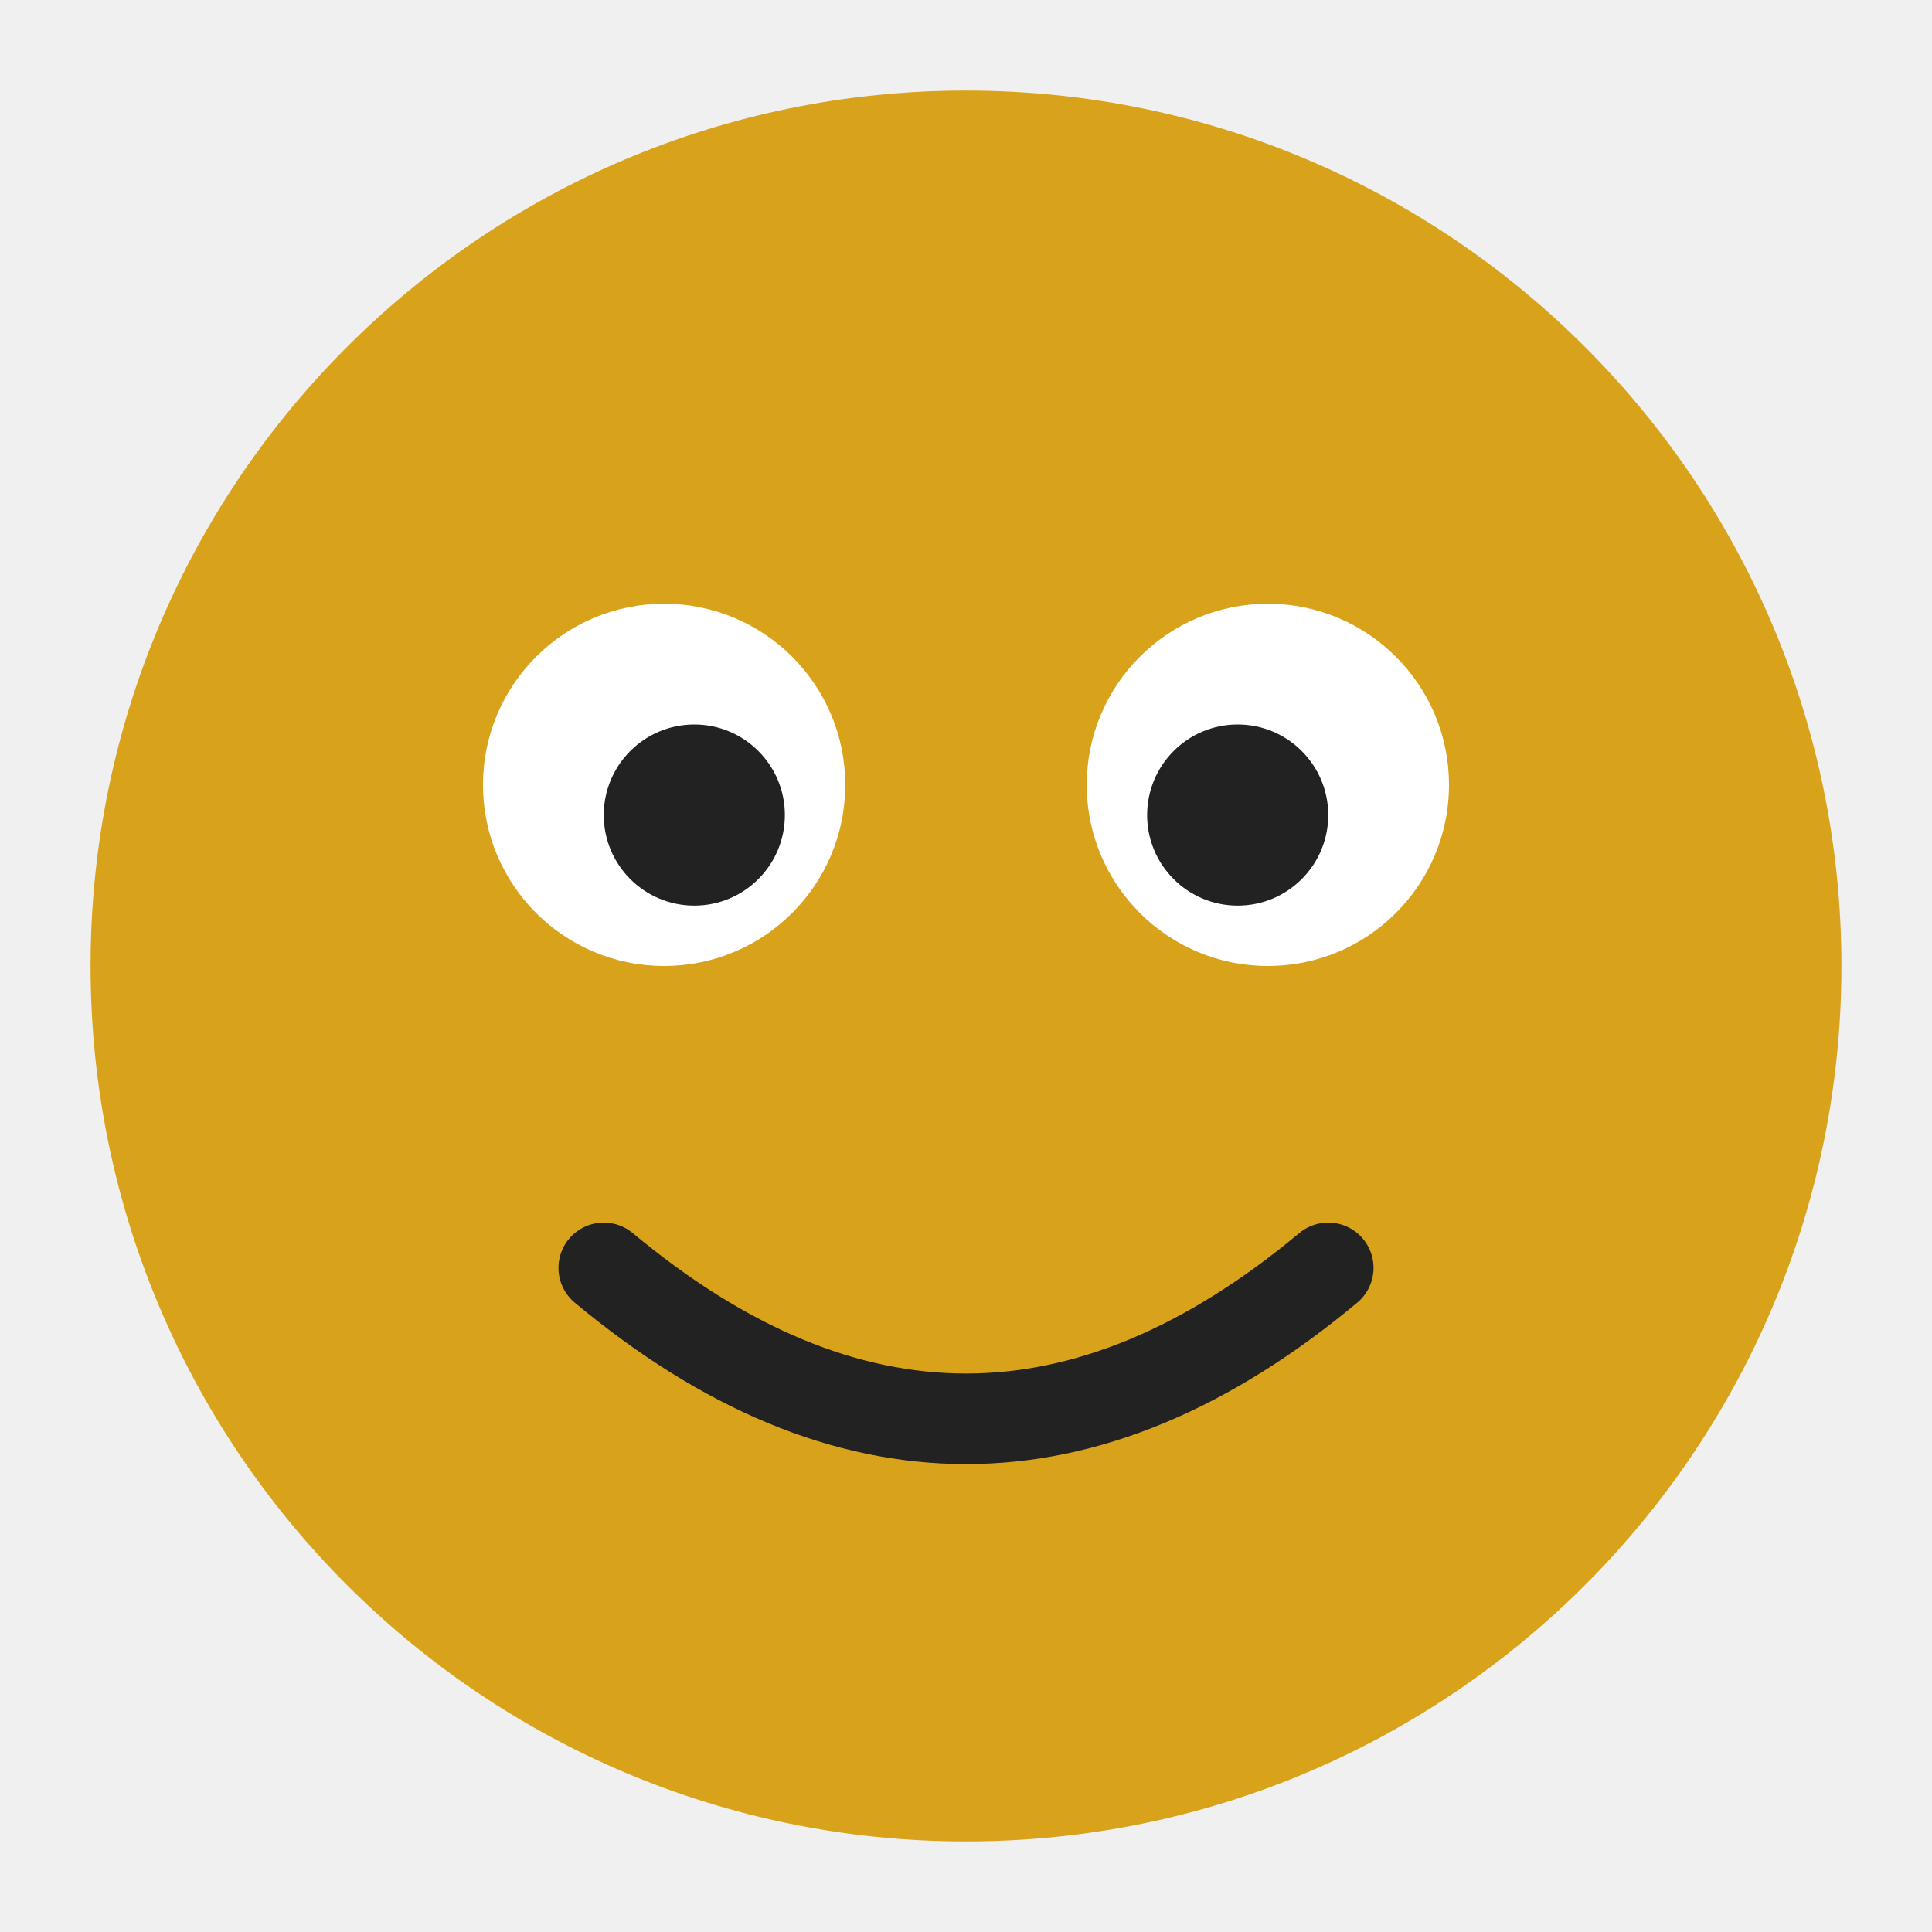
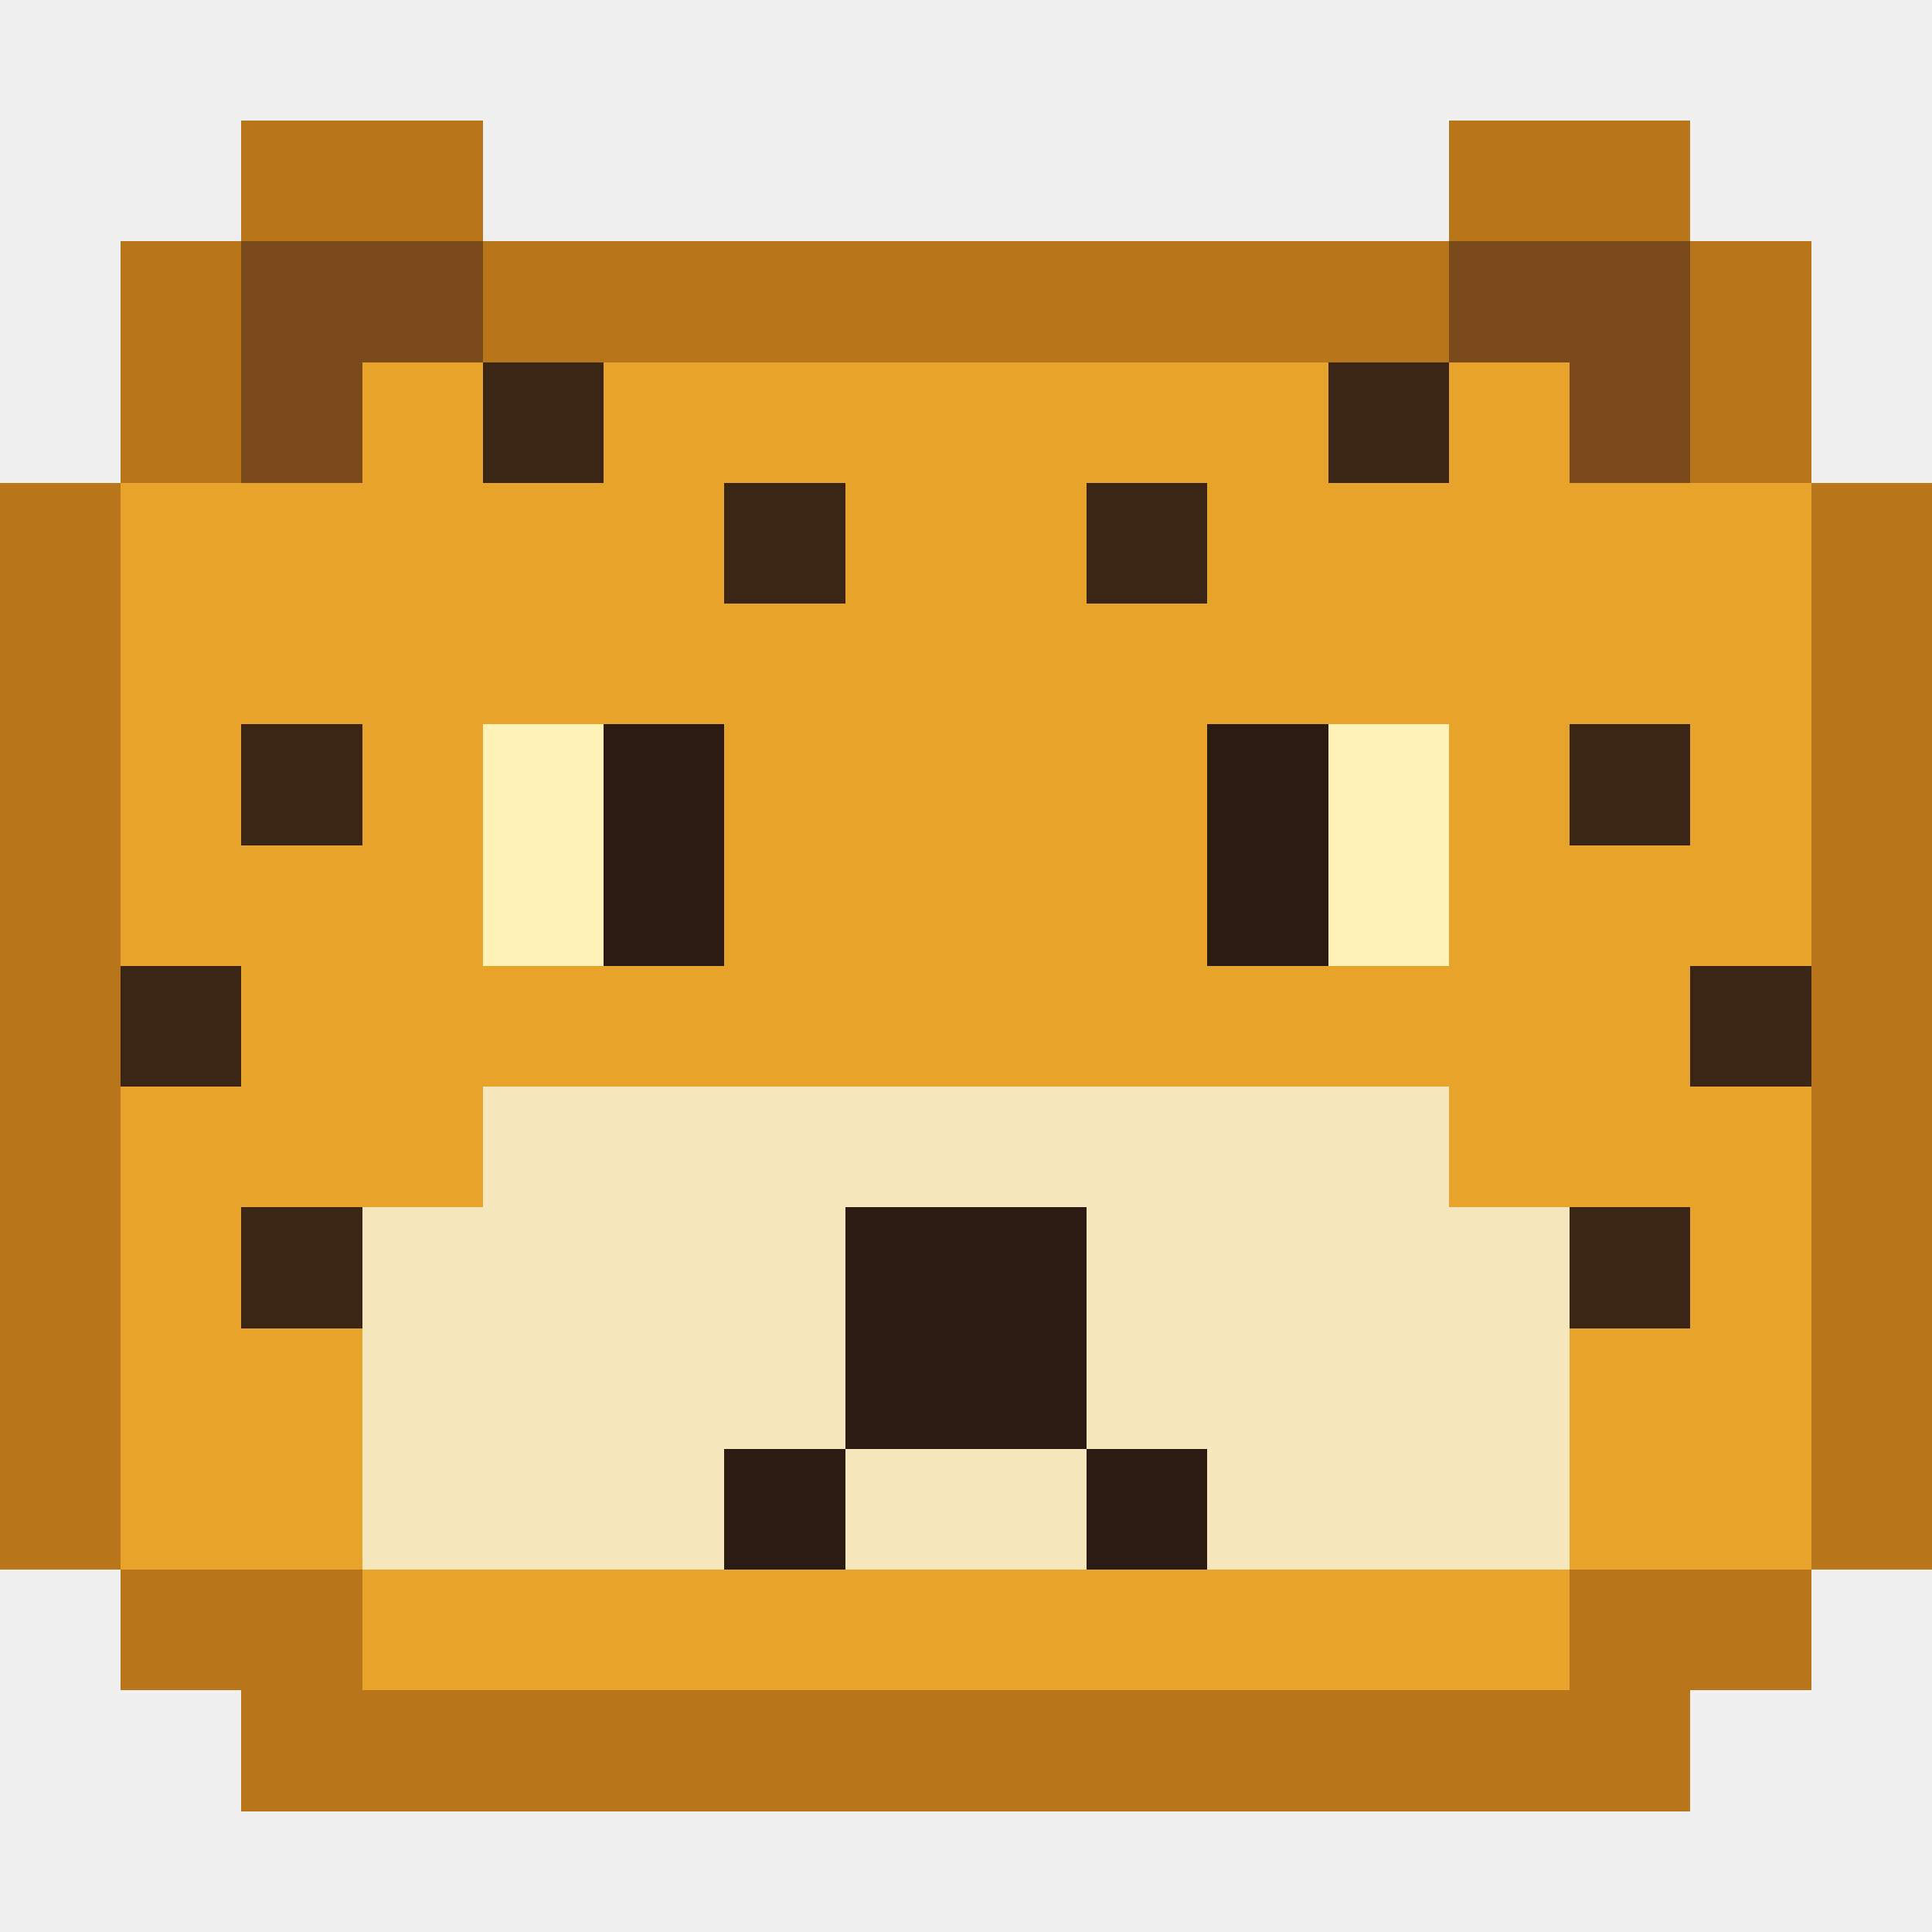
- <svg xmlns="http://www.w3.org/2000/svg" viewBox="0 0 64 64">
-   <circle cx="32" cy="32" r="29" fill="#d9a21b" />
-   <circle cx="22" cy="26" r="6" fill="#fff" />
-   <circle cx="42" cy="26" r="6" fill="#fff" />
-   <circle cx="23" cy="27" r="3" fill="#222" />
-   <circle cx="41" cy="27" r="3" fill="#222" />
-   <path d="M20 42 Q32 52 44 42" stroke="#222" stroke-width="3" fill="none" stroke-linecap="round" />
+ <svg xmlns="http://www.w3.org/2000/svg" viewBox="0 0 16 16" shape-rendering="crispEdges">
+   <rect x="2" y="1" width="2" height="1" fill="#B9751A" />
+   <rect x="12" y="1" width="2" height="1" fill="#B9751A" />
+   <rect x="1" y="2" width="1" height="1" fill="#B9751A" />
+   <rect x="2" y="2" width="2" height="1" fill="#7A4A1B" />
+   <rect x="4" y="2" width="8" height="1" fill="#B9751A" />
+   <rect x="12" y="2" width="2" height="1" fill="#7A4A1B" />
+   <rect x="14" y="2" width="1" height="1" fill="#B9751A" />
+   <rect x="1" y="3" width="1" height="1" fill="#B9751A" />
+   <rect x="2" y="3" width="1" height="1" fill="#7A4A1B" />
+   <rect x="3" y="3" width="1" height="1" fill="#E8A32B" />
+   <rect x="4" y="3" width="1" height="1" fill="#3B2616" />
+   <rect x="5" y="3" width="6" height="1" fill="#E8A32B" />
+   <rect x="11" y="3" width="1" height="1" fill="#3B2616" />
+   <rect x="12" y="3" width="1" height="1" fill="#E8A32B" />
+   <rect x="13" y="3" width="1" height="1" fill="#7A4A1B" />
+   <rect x="14" y="3" width="1" height="1" fill="#B9751A" />
+   <rect x="0" y="4" width="1" height="1" fill="#B9751A" />
+   <rect x="1" y="4" width="5" height="1" fill="#E8A32B" />
+   <rect x="6" y="4" width="1" height="1" fill="#3B2616" />
+   <rect x="7" y="4" width="2" height="1" fill="#E8A32B" />
+   <rect x="9" y="4" width="1" height="1" fill="#3B2616" />
+   <rect x="10" y="4" width="5" height="1" fill="#E8A32B" />
+   <rect x="15" y="4" width="1" height="1" fill="#B9751A" />
+   <rect x="0" y="5" width="1" height="1" fill="#B9751A" />
+   <rect x="1" y="5" width="14" height="1" fill="#E8A32B" />
+   <rect x="15" y="5" width="1" height="1" fill="#B9751A" />
+   <rect x="0" y="6" width="1" height="1" fill="#B9751A" />
+   <rect x="1" y="6" width="1" height="1" fill="#E8A32B" />
+   <rect x="2" y="6" width="1" height="1" fill="#3B2616" />
+   <rect x="3" y="6" width="1" height="1" fill="#E8A32B" />
+   <rect x="4" y="6" width="1" height="1" fill="#FFF3B8" />
+   <rect x="5" y="6" width="1" height="1" fill="#2B1B12" />
+   <rect x="6" y="6" width="4" height="1" fill="#E8A32B" />
+   <rect x="10" y="6" width="1" height="1" fill="#2B1B12" />
+   <rect x="11" y="6" width="1" height="1" fill="#FFF3B8" />
+   <rect x="12" y="6" width="1" height="1" fill="#E8A32B" />
+   <rect x="13" y="6" width="1" height="1" fill="#3B2616" />
+   <rect x="14" y="6" width="1" height="1" fill="#E8A32B" />
+   <rect x="15" y="6" width="1" height="1" fill="#B9751A" />
+   <rect x="0" y="7" width="1" height="1" fill="#B9751A" />
+   <rect x="1" y="7" width="3" height="1" fill="#E8A32B" />
+   <rect x="4" y="7" width="1" height="1" fill="#FFF3B8" />
+   <rect x="5" y="7" width="1" height="1" fill="#2B1B12" />
+   <rect x="6" y="7" width="4" height="1" fill="#E8A32B" />
+   <rect x="10" y="7" width="1" height="1" fill="#2B1B12" />
+   <rect x="11" y="7" width="1" height="1" fill="#FFF3B8" />
+   <rect x="12" y="7" width="3" height="1" fill="#E8A32B" />
+   <rect x="15" y="7" width="1" height="1" fill="#B9751A" />
+   <rect x="0" y="8" width="1" height="1" fill="#B9751A" />
+   <rect x="1" y="8" width="1" height="1" fill="#3B2616" />
+   <rect x="2" y="8" width="12" height="1" fill="#E8A32B" />
+   <rect x="14" y="8" width="1" height="1" fill="#3B2616" />
+   <rect x="15" y="8" width="1" height="1" fill="#B9751A" />
+   <rect x="0" y="9" width="1" height="1" fill="#B9751A" />
+   <rect x="1" y="9" width="3" height="1" fill="#E8A32B" />
+   <rect x="4" y="9" width="8" height="1" fill="#F6E6BC" />
+   <rect x="12" y="9" width="3" height="1" fill="#E8A32B" />
+   <rect x="15" y="9" width="1" height="1" fill="#B9751A" />
+   <rect x="0" y="10" width="1" height="1" fill="#B9751A" />
+   <rect x="1" y="10" width="1" height="1" fill="#E8A32B" />
+   <rect x="2" y="10" width="1" height="1" fill="#3B2616" />
+   <rect x="3" y="10" width="4" height="1" fill="#F6E6BC" />
+   <rect x="7" y="10" width="2" height="1" fill="#2B1B12" />
+   <rect x="9" y="10" width="4" height="1" fill="#F6E6BC" />
+   <rect x="13" y="10" width="1" height="1" fill="#3B2616" />
+   <rect x="14" y="10" width="1" height="1" fill="#E8A32B" />
+   <rect x="15" y="10" width="1" height="1" fill="#B9751A" />
+   <rect x="0" y="11" width="1" height="1" fill="#B9751A" />
+   <rect x="1" y="11" width="2" height="1" fill="#E8A32B" />
+   <rect x="3" y="11" width="4" height="1" fill="#F6E6BC" />
+   <rect x="7" y="11" width="2" height="1" fill="#2B1B12" />
+   <rect x="9" y="11" width="4" height="1" fill="#F6E6BC" />
+   <rect x="13" y="11" width="2" height="1" fill="#E8A32B" />
+   <rect x="15" y="11" width="1" height="1" fill="#B9751A" />
+   <rect x="0" y="12" width="1" height="1" fill="#B9751A" />
+   <rect x="1" y="12" width="2" height="1" fill="#E8A32B" />
+   <rect x="3" y="12" width="3" height="1" fill="#F6E6BC" />
+   <rect x="6" y="12" width="1" height="1" fill="#2B1B12" />
+   <rect x="7" y="12" width="2" height="1" fill="#F6E6BC" />
+   <rect x="9" y="12" width="1" height="1" fill="#2B1B12" />
+   <rect x="10" y="12" width="3" height="1" fill="#F6E6BC" />
+   <rect x="13" y="12" width="2" height="1" fill="#E8A32B" />
+   <rect x="15" y="12" width="1" height="1" fill="#B9751A" />
+   <rect x="1" y="13" width="2" height="1" fill="#B9751A" />
+   <rect x="3" y="13" width="10" height="1" fill="#E8A32B" />
+   <rect x="13" y="13" width="2" height="1" fill="#B9751A" />
+   <rect x="2" y="14" width="12" height="1" fill="#B9751A" />
</svg>
